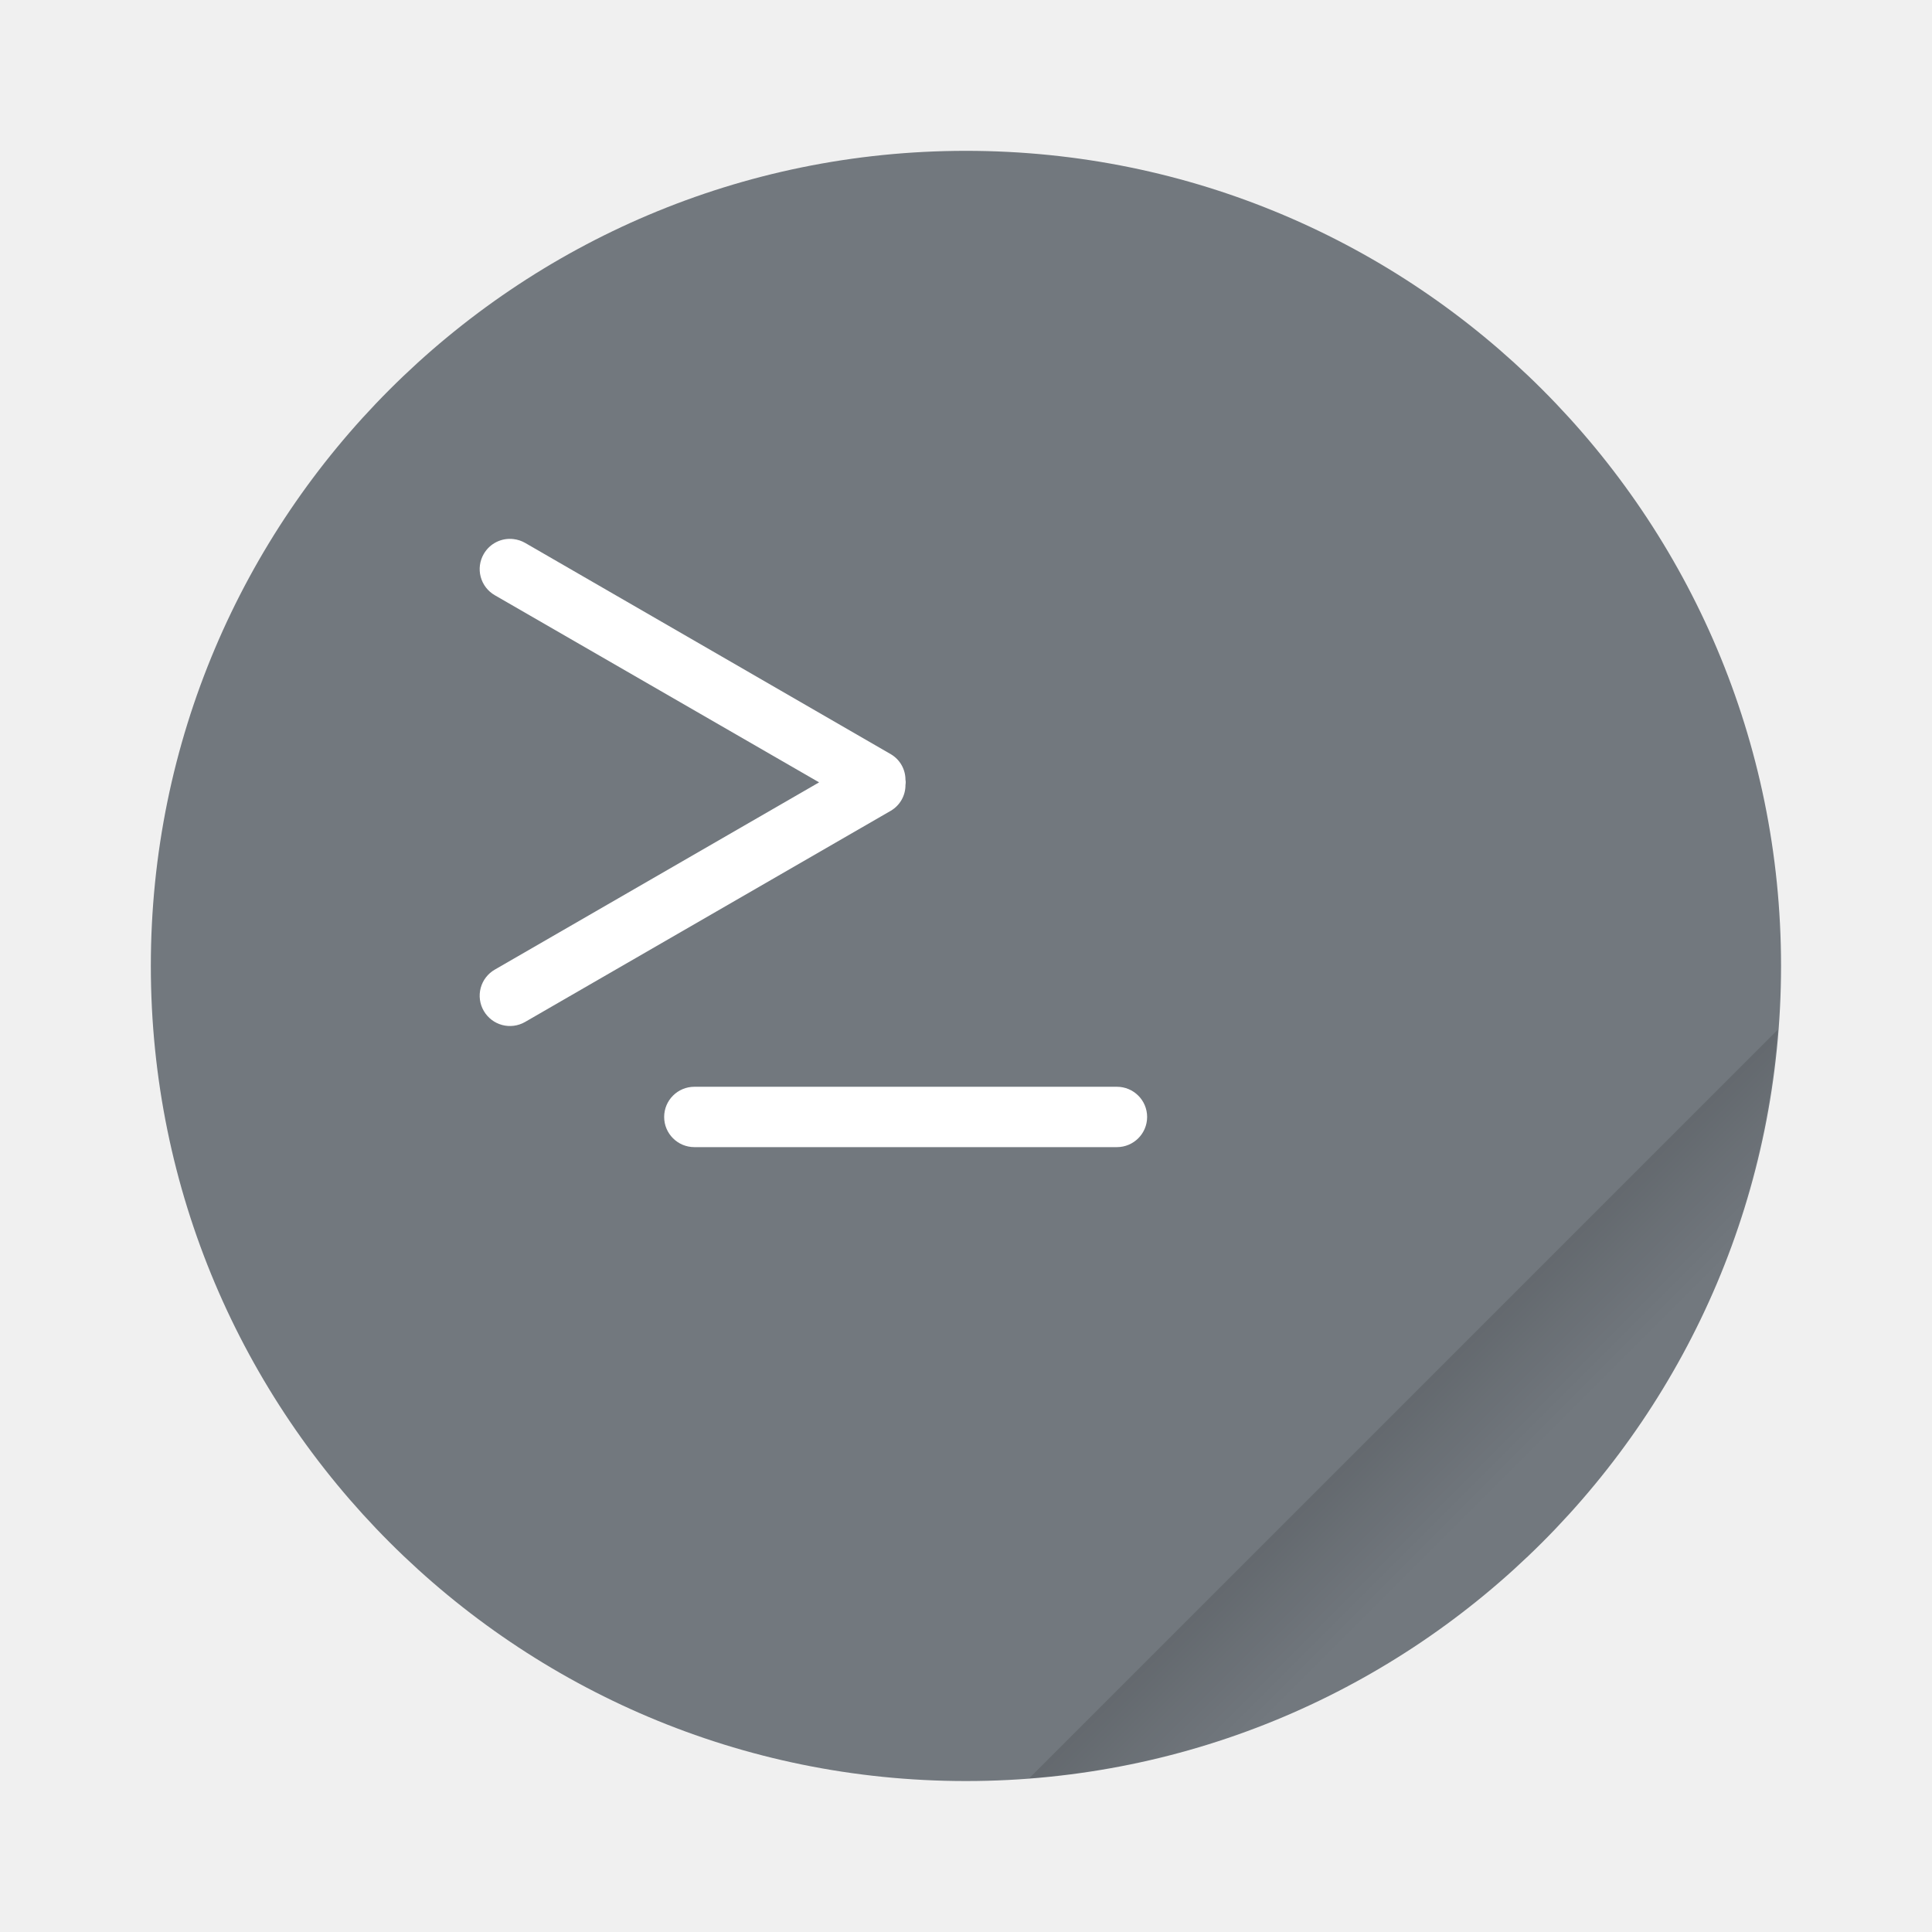
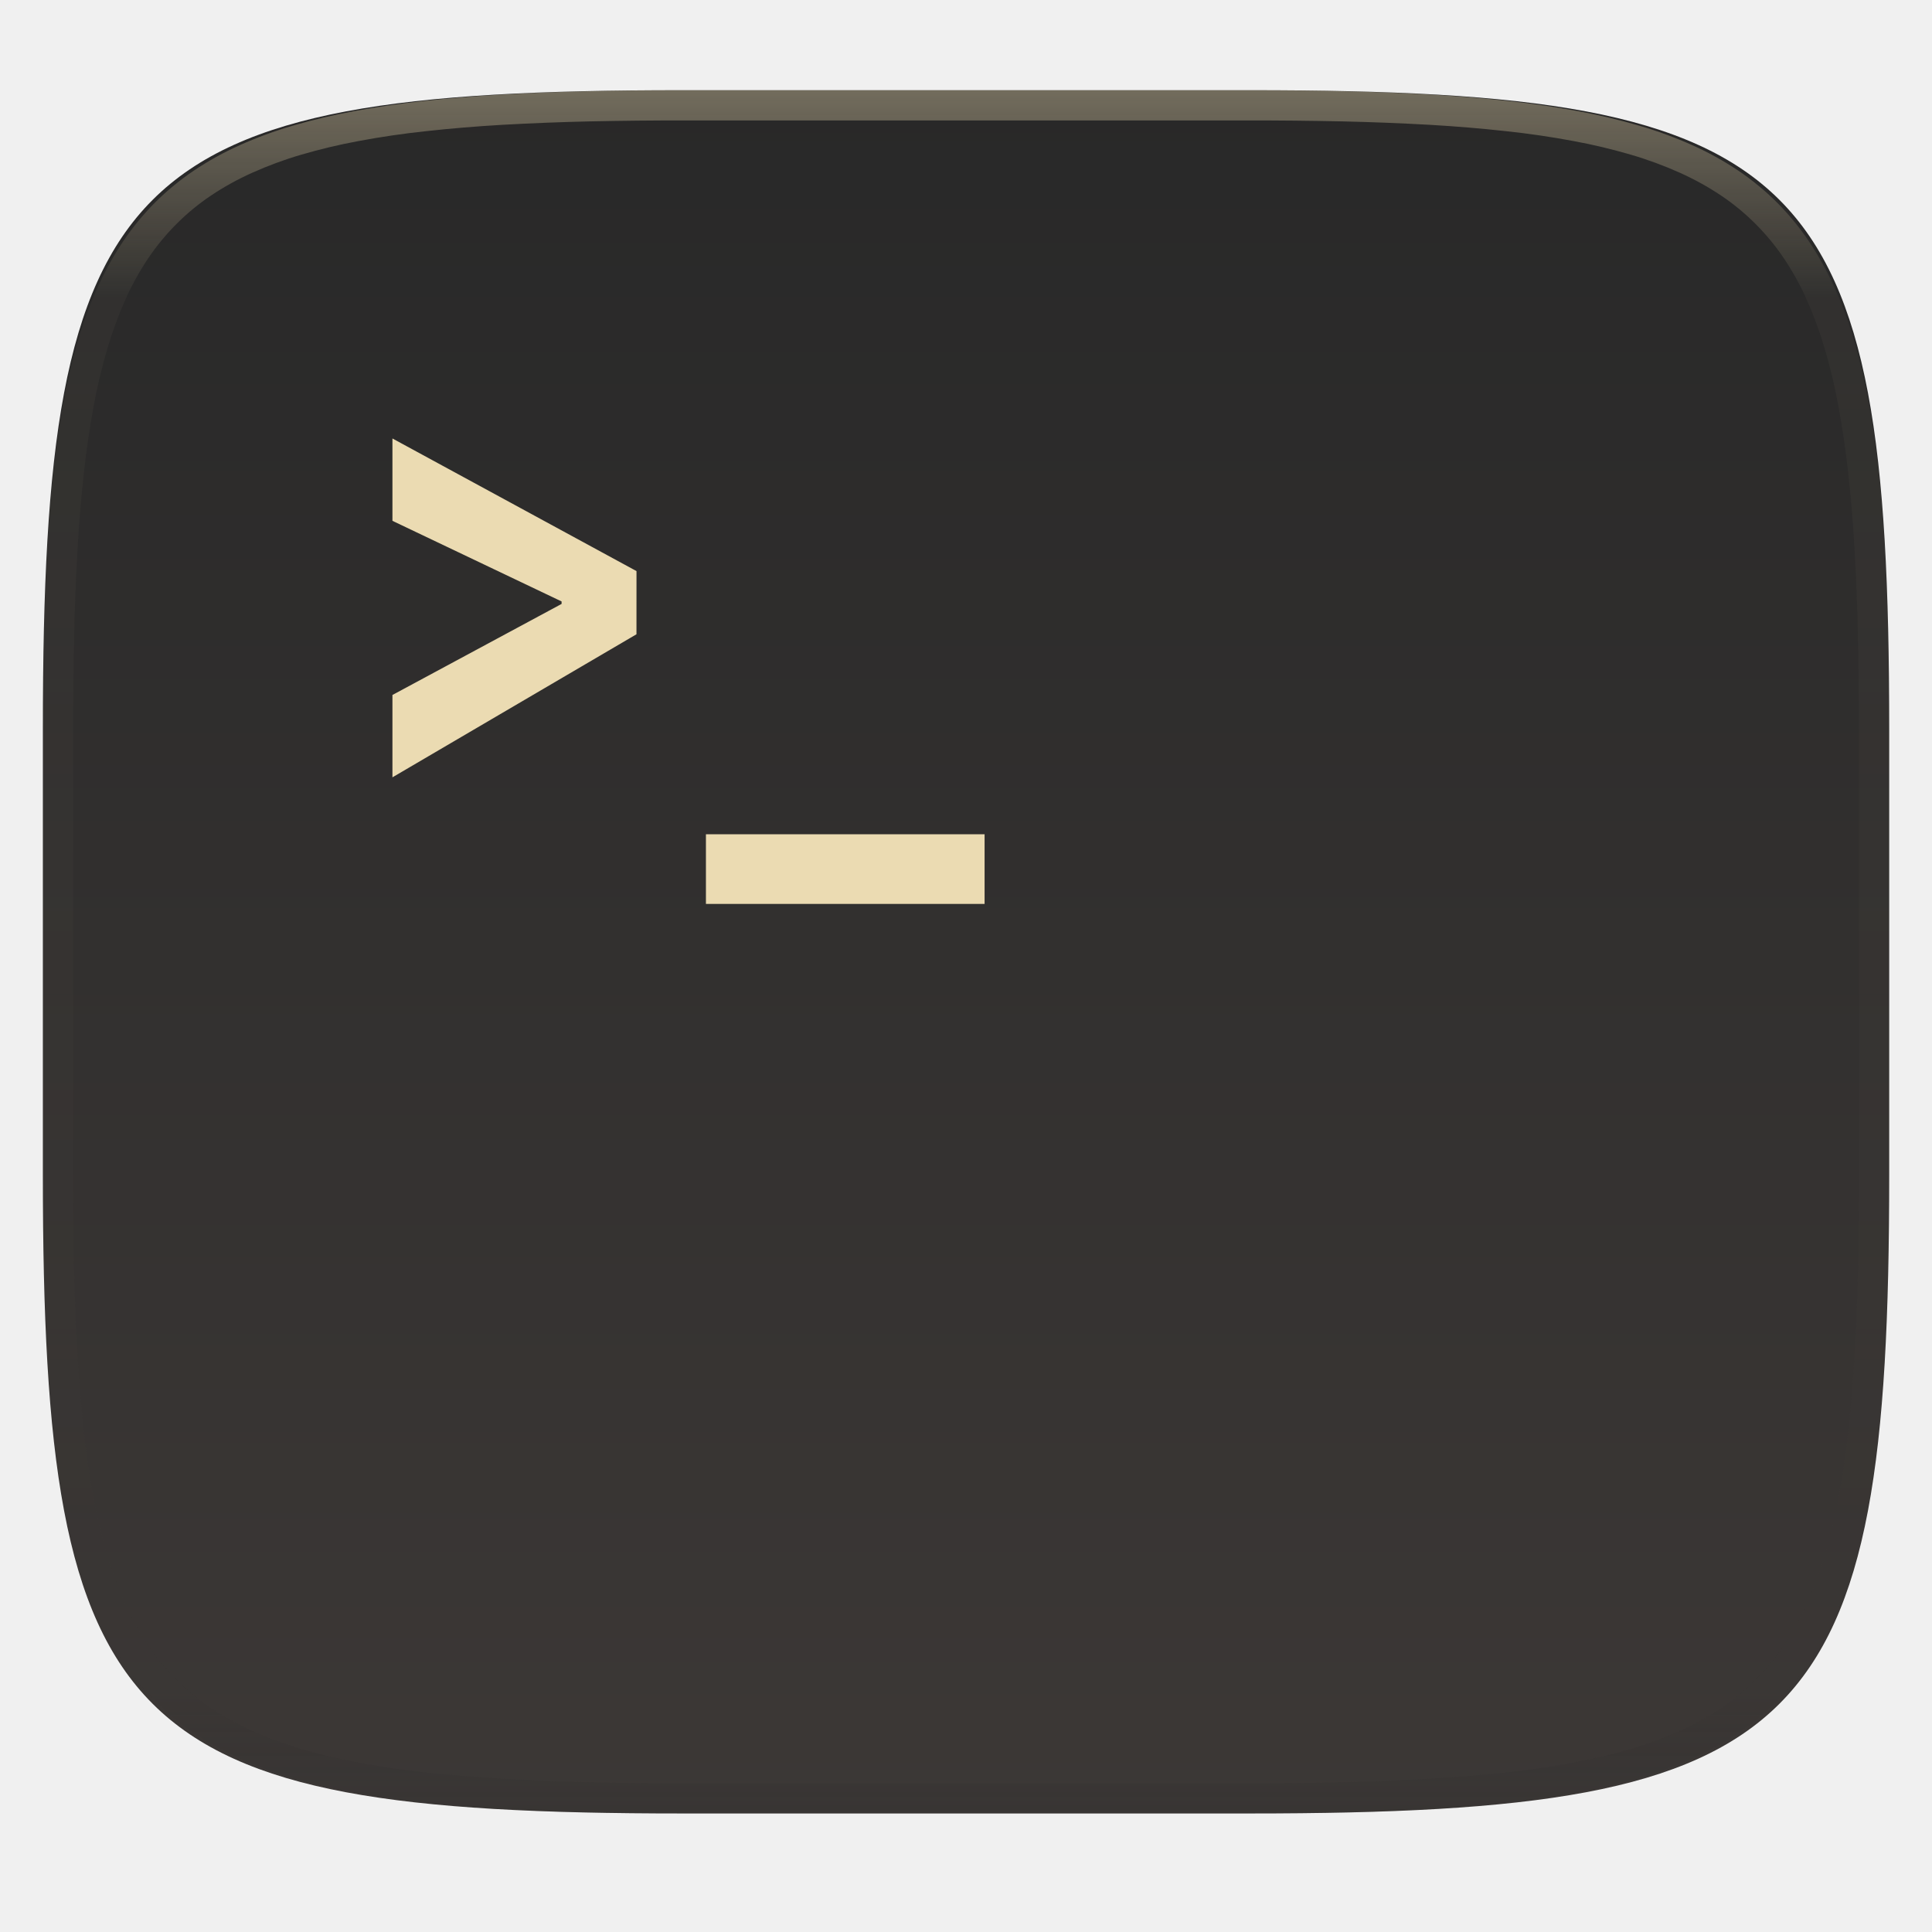
- <svg xmlns="http://www.w3.org/2000/svg" width="64" height="64" version="1.1" viewBox="0 0 16.933 16.933">
-   <defs>
-     <linearGradient id="a" x1="43" x2="49" y1="44" y2="50" gradientTransform="scale(.26458)" gradientUnits="userSpaceOnUse">
-       <stop offset="0" />
-       <stop stop-opacity="0" offset="1" />
+ <svg xmlns="http://www.w3.org/2000/svg" style="isolation:isolate" width="256" height="256" viewBox="0 0 256 256">
+   <g filter="url(#mIQreTOOmxad9lg4rUDlBPBGWGF934yp)" id="g22">
+     <linearGradient id="_lgradient_418" x1="0" x2="0" y1="0" y2="1" gradientTransform="matrix(244.648,0,0,228.338,5.68,11.952)" gradientUnits="userSpaceOnUse">
+       <stop offset="0%" style="stop-color:#282828" id="stop15" />
+       <stop offset="100%" style="stop-color:#3c3836" id="stop17" />
    </linearGradient>
-   </defs>
-   <g>
-     <circle cx="8.466" cy="8.466" r="7.144" fill="#72787e" style="paint-order:stroke fill markers" />
-     <rect x="5.821" y="9.525" width="4.233" height=".529" ry=".265" fill="#fff" style="paint-order:stroke markers fill" />
-     <path d="m4.502 4.725a0.264 0.264 0 0 0-0.262 0.13 0.264 0.264 0 0 0 0.097 0.362l2.842 1.64-2.842 1.641a0.264 0.264 0 0 0-0.097 0.362c0.074 0.127 0.235 0.17 0.362 0.097l3.207-1.852a0.26 0.26 0 0 0 0.127-0.225c0.002-8e-3 0.001-0.015 0.002-0.022 0-8e-3 0-0.015-0.002-0.023a0.26 0.26 0 0 0-0.127-0.224l-3.207-1.853a0.266 0.266 0 0 0-0.1-0.033z" fill="#fff" style="paint-order:stroke markers fill" />
+     <path fill="url(#_lgradient_418)" d="M 165.689 11.952 C 239.745 11.952 250.328 22.509 250.328 96.495 L 250.328 155.746 C 250.328 229.733 239.745 240.29 165.689 240.29 L 90.319 240.29 C 16.264 240.29 5.68 229.733 5.68 155.746 L 5.68 96.495 C 5.68 22.509 16.264 11.952 90.319 11.952 L 165.689 11.952 Z" id="path20" />
  </g>
-   <path d="m15.582 9.024-6.563 6.563a7.144 7.144 0 0 0 6.563-6.563z" fill="url(#a)" opacity=".25" stroke-width=".265" style="paint-order:stroke fill markers" />
+   <g id="g53" transform="matrix(3.779714,0,0,3.779714,0.1272106,-0.1483841)">
+     <g fill="#ebdbb2" id="g51">
+       <path d="m 22.28,20.06 -8.556,-4.649 v 2.887 l 5.93,2.826 v 0.087 l -5.93,3.192 v 2.887 l 8.555,-5.015 z m 2.434,9.226 v 2.442 h 9.769 v -2.442 z" id="path49" />
+     </g>
+   </g>
+   <g opacity=".4" id="g35">
+     <linearGradient id="_lgradient_419" x1=".517" x2=".517" y1="0" y2="1" gradientTransform="matrix(244.65,0,0,228.34,5.68,11.95)" gradientUnits="userSpaceOnUse">
+       <stop offset="0%" style="stop-color:#ebdbb2" id="stop24" />
+       <stop offset="12.5%" stop-opacity=".098" style="stop-color:#ebdbb2" id="stop26" />
+       <stop offset="92.5%" stop-opacity=".098" style="stop-color:#282828" id="stop28" />
+       <stop offset="100%" stop-opacity=".498" style="stop-color:#282828" id="stop30" />
+     </linearGradient>
+     <path fill="url(#_lgradient_419)" fill-rule="evenodd" d="M 165.068 11.951 C 169.396 11.941 173.724 11.991 178.052 12.089 C 181.927 12.167 185.803 12.315 189.678 12.541 C 193.131 12.737 196.583 13.022 200.026 13.395 C 203.085 13.73 206.144 14.181 209.174 14.741 C 211.889 15.243 214.574 15.881 217.22 16.657 C 219.62 17.355 221.971 18.219 224.243 19.241 C 226.358 20.184 228.384 21.304 230.302 22.591 C 232.142 23.829 233.863 25.244 235.437 26.806 C 237.001 28.378 238.417 30.088 239.656 31.925 C 240.945 33.841 242.066 35.865 243.02 37.967 C 244.043 40.247 244.909 42.585 245.617 44.972 C 246.394 47.615 247.034 50.297 247.535 53.009 C 248.096 56.035 248.548 59.081 248.883 62.136 C 249.257 65.575 249.542 69.014 249.739 72.462 C 249.965 76.323 250.112 80.194 250.201 84.055 C 250.289 88.378 250.339 92.701 250.329 97.014 L 250.329 155.226 C 250.339 159.549 250.289 163.862 250.201 168.185 C 250.112 172.056 249.965 175.917 249.739 179.778 C 249.542 183.226 249.257 186.675 248.883 190.104 C 248.548 193.159 248.096 196.215 247.535 199.241 C 247.034 201.943 246.394 204.625 245.617 207.268 C 244.909 209.655 244.043 212.003 243.02 214.273 C 242.066 216.385 240.945 218.399 239.656 220.315 C 238.417 222.152 237.001 223.872 235.437 225.434 C 233.863 226.996 232.142 228.411 230.302 229.649 C 228.384 230.936 226.358 232.056 224.243 232.999 C 221.971 234.021 219.62 234.885 217.22 235.593 C 214.574 236.369 211.889 237.007 209.174 237.499 C 206.144 238.068 203.085 238.51 200.026 238.845 C 196.583 239.218 193.131 239.503 189.678 239.699 C 185.803 239.925 181.927 240.073 178.052 240.161 C 173.724 240.249 169.396 240.299 165.068 240.289 L 90.942 240.289 C 86.614 240.299 82.286 240.249 77.958 240.161 C 74.083 240.073 70.207 239.925 66.332 239.699 C 62.879 239.503 59.427 239.218 55.984 238.845 C 52.925 238.51 49.866 238.068 46.836 237.499 C 44.121 237.007 41.436 236.369 38.79 235.593 C 36.39 234.885 34.039 234.021 31.767 232.999 C 29.652 232.056 27.626 230.936 25.708 229.649 C 23.868 228.411 22.147 226.996 20.573 225.434 C 19.009 223.872 17.593 222.152 16.354 220.315 C 15.065 218.399 13.944 216.385 12.99 214.273 C 11.967 212.003 11.101 209.655 10.393 207.268 C 9.616 204.625 8.976 201.943 8.475 199.241 C 7.914 196.215 7.462 193.159 7.127 190.104 C 6.753 186.675 6.468 183.226 6.271 179.778 C 6.045 175.917 5.898 172.056 5.809 168.185 C 5.721 163.862 5.671 159.549 5.681 155.226 L 5.681 97.014 C 5.671 92.701 5.721 88.378 5.809 84.055 C 5.898 80.194 6.045 76.323 6.271 72.462 C 6.468 69.014 6.753 65.575 7.127 62.136 C 7.462 59.081 7.914 56.035 8.475 53.009 C 8.976 50.297 9.616 47.615 10.393 44.972 C 11.101 42.585 11.967 40.247 12.99 37.967 C 13.944 35.865 15.065 33.841 16.354 31.925 C 17.593 30.088 19.009 28.378 20.573 26.806 C 22.147 25.244 23.868 23.829 25.708 22.591 C 27.626 21.304 29.652 20.184 31.767 19.241 C 34.039 18.219 36.39 17.355 38.79 16.657 C 41.436 15.881 44.121 15.243 46.836 14.741 C 49.866 14.181 52.925 13.73 55.984 13.395 C 59.427 13.022 62.879 12.737 66.332 12.541 C 70.207 12.315 74.083 12.167 77.958 12.089 C 82.286 11.991 86.614 11.941 90.942 11.951 L 165.068 11.951 Z M 165.078 15.96 C 169.376 15.95 173.675 15.999 177.973 16.087 C 181.8 16.176 185.626 16.323 189.452 16.539 C 192.836 16.736 196.219 17.011 199.583 17.384 C 202.554 17.699 205.515 18.131 208.446 18.681 C 211.023 19.153 213.58 19.762 216.099 20.499 C 218.322 21.147 220.495 21.953 222.6 22.896 C 224.509 23.751 226.338 24.763 228.069 25.922 C 229.692 27.013 231.207 28.26 232.594 29.646 C 233.981 31.031 235.23 32.544 236.332 34.165 C 237.492 35.894 238.506 37.712 239.361 39.608 C 240.306 41.72 241.112 43.892 241.761 46.102 C 242.509 48.617 243.109 51.162 243.591 53.736 C 244.132 56.664 244.565 59.611 244.889 62.578 C 245.263 65.938 245.539 69.308 245.735 72.688 C 245.952 76.51 246.109 80.322 246.188 84.144 C 246.276 88.437 246.325 92.721 246.325 97.014 C 246.325 97.014 246.325 97.014 246.325 97.014 L 246.325 155.226 C 246.325 155.226 246.325 155.226 246.325 155.226 C 246.325 159.519 246.276 163.803 246.188 168.096 C 246.109 171.918 245.952 175.74 245.735 179.552 C 245.539 182.932 245.263 186.302 244.889 189.672 C 244.565 192.629 244.132 195.576 243.591 198.504 C 243.109 201.078 242.509 203.623 241.761 206.138 C 241.112 208.358 240.306 210.52 239.361 212.632 C 238.506 214.528 237.492 216.356 236.332 218.075 C 235.23 219.706 233.981 221.219 232.594 222.604 C 231.207 223.98 229.692 225.227 228.069 226.318 C 226.338 227.477 224.509 228.489 222.6 229.344 C 220.495 230.297 218.322 231.093 216.099 231.741 C 213.58 232.478 211.023 233.087 208.446 233.559 C 205.515 234.109 202.554 234.541 199.583 234.865 C 196.219 235.229 192.836 235.514 189.452 235.701 C 185.626 235.917 181.8 236.074 177.973 236.153 C 173.675 236.251 169.376 236.29 165.078 236.29 C 165.078 236.29 165.078 236.29 165.068 236.29 L 90.942 236.29 C 90.932 236.29 90.932 236.29 90.932 236.29 C 86.634 236.29 82.335 236.251 78.037 236.153 C 74.21 236.074 70.384 235.917 66.558 235.701 C 63.174 235.514 59.791 235.229 56.427 234.865 C 53.456 234.541 50.495 234.109 47.564 233.559 C 44.987 233.087 42.43 232.478 39.911 231.741 C 37.688 231.093 35.515 230.297 33.41 229.344 C 31.501 228.489 29.672 227.477 27.941 226.318 C 26.318 225.227 24.803 223.98 23.416 222.604 C 22.029 221.219 20.78 219.706 19.678 218.075 C 18.518 216.356 17.504 214.528 16.649 212.632 C 15.704 210.52 14.898 208.358 14.249 206.138 C 13.501 203.623 12.901 201.078 12.419 198.504 C 11.878 195.576 11.445 192.629 11.121 189.672 C 10.747 186.302 10.472 182.932 10.275 179.552 C 10.058 175.74 9.901 171.918 9.822 168.096 C 9.734 163.803 9.685 159.519 9.685 155.226 C 9.685 155.226 9.685 155.226 9.685 155.226 L 9.685 97.014 C 9.685 97.014 9.685 97.014 9.685 97.014 C 9.685 92.721 9.734 88.437 9.822 84.144 C 9.901 80.322 10.058 76.51 10.275 72.688 C 10.472 69.308 10.747 65.938 11.121 62.578 C 11.445 59.611 11.878 56.664 12.419 53.736 C 12.901 51.162 13.501 48.617 14.249 46.102 C 14.898 43.892 15.704 41.72 16.649 39.608 C 17.504 37.712 18.518 35.894 19.678 34.165 C 20.78 32.544 22.029 31.031 23.416 29.646 C 24.803 28.26 26.318 27.013 27.941 25.922 C 29.672 24.763 31.501 23.751 33.41 22.896 C 35.515 21.953 37.688 21.147 39.911 20.499 C 42.43 19.762 44.987 19.153 47.564 18.681 C 50.495 18.131 53.456 17.699 56.427 17.384 C 59.791 17.011 63.174 16.736 66.558 16.539 C 70.384 16.323 74.21 16.176 78.037 16.087 C 82.335 15.999 86.634 15.95 90.932 15.96 C 90.932 15.96 90.932 15.96 90.942 15.96 L 165.068 15.96 C 165.078 15.96 165.078 15.96 165.078 15.96 Z" id="path33" />
+   </g>
</svg>
